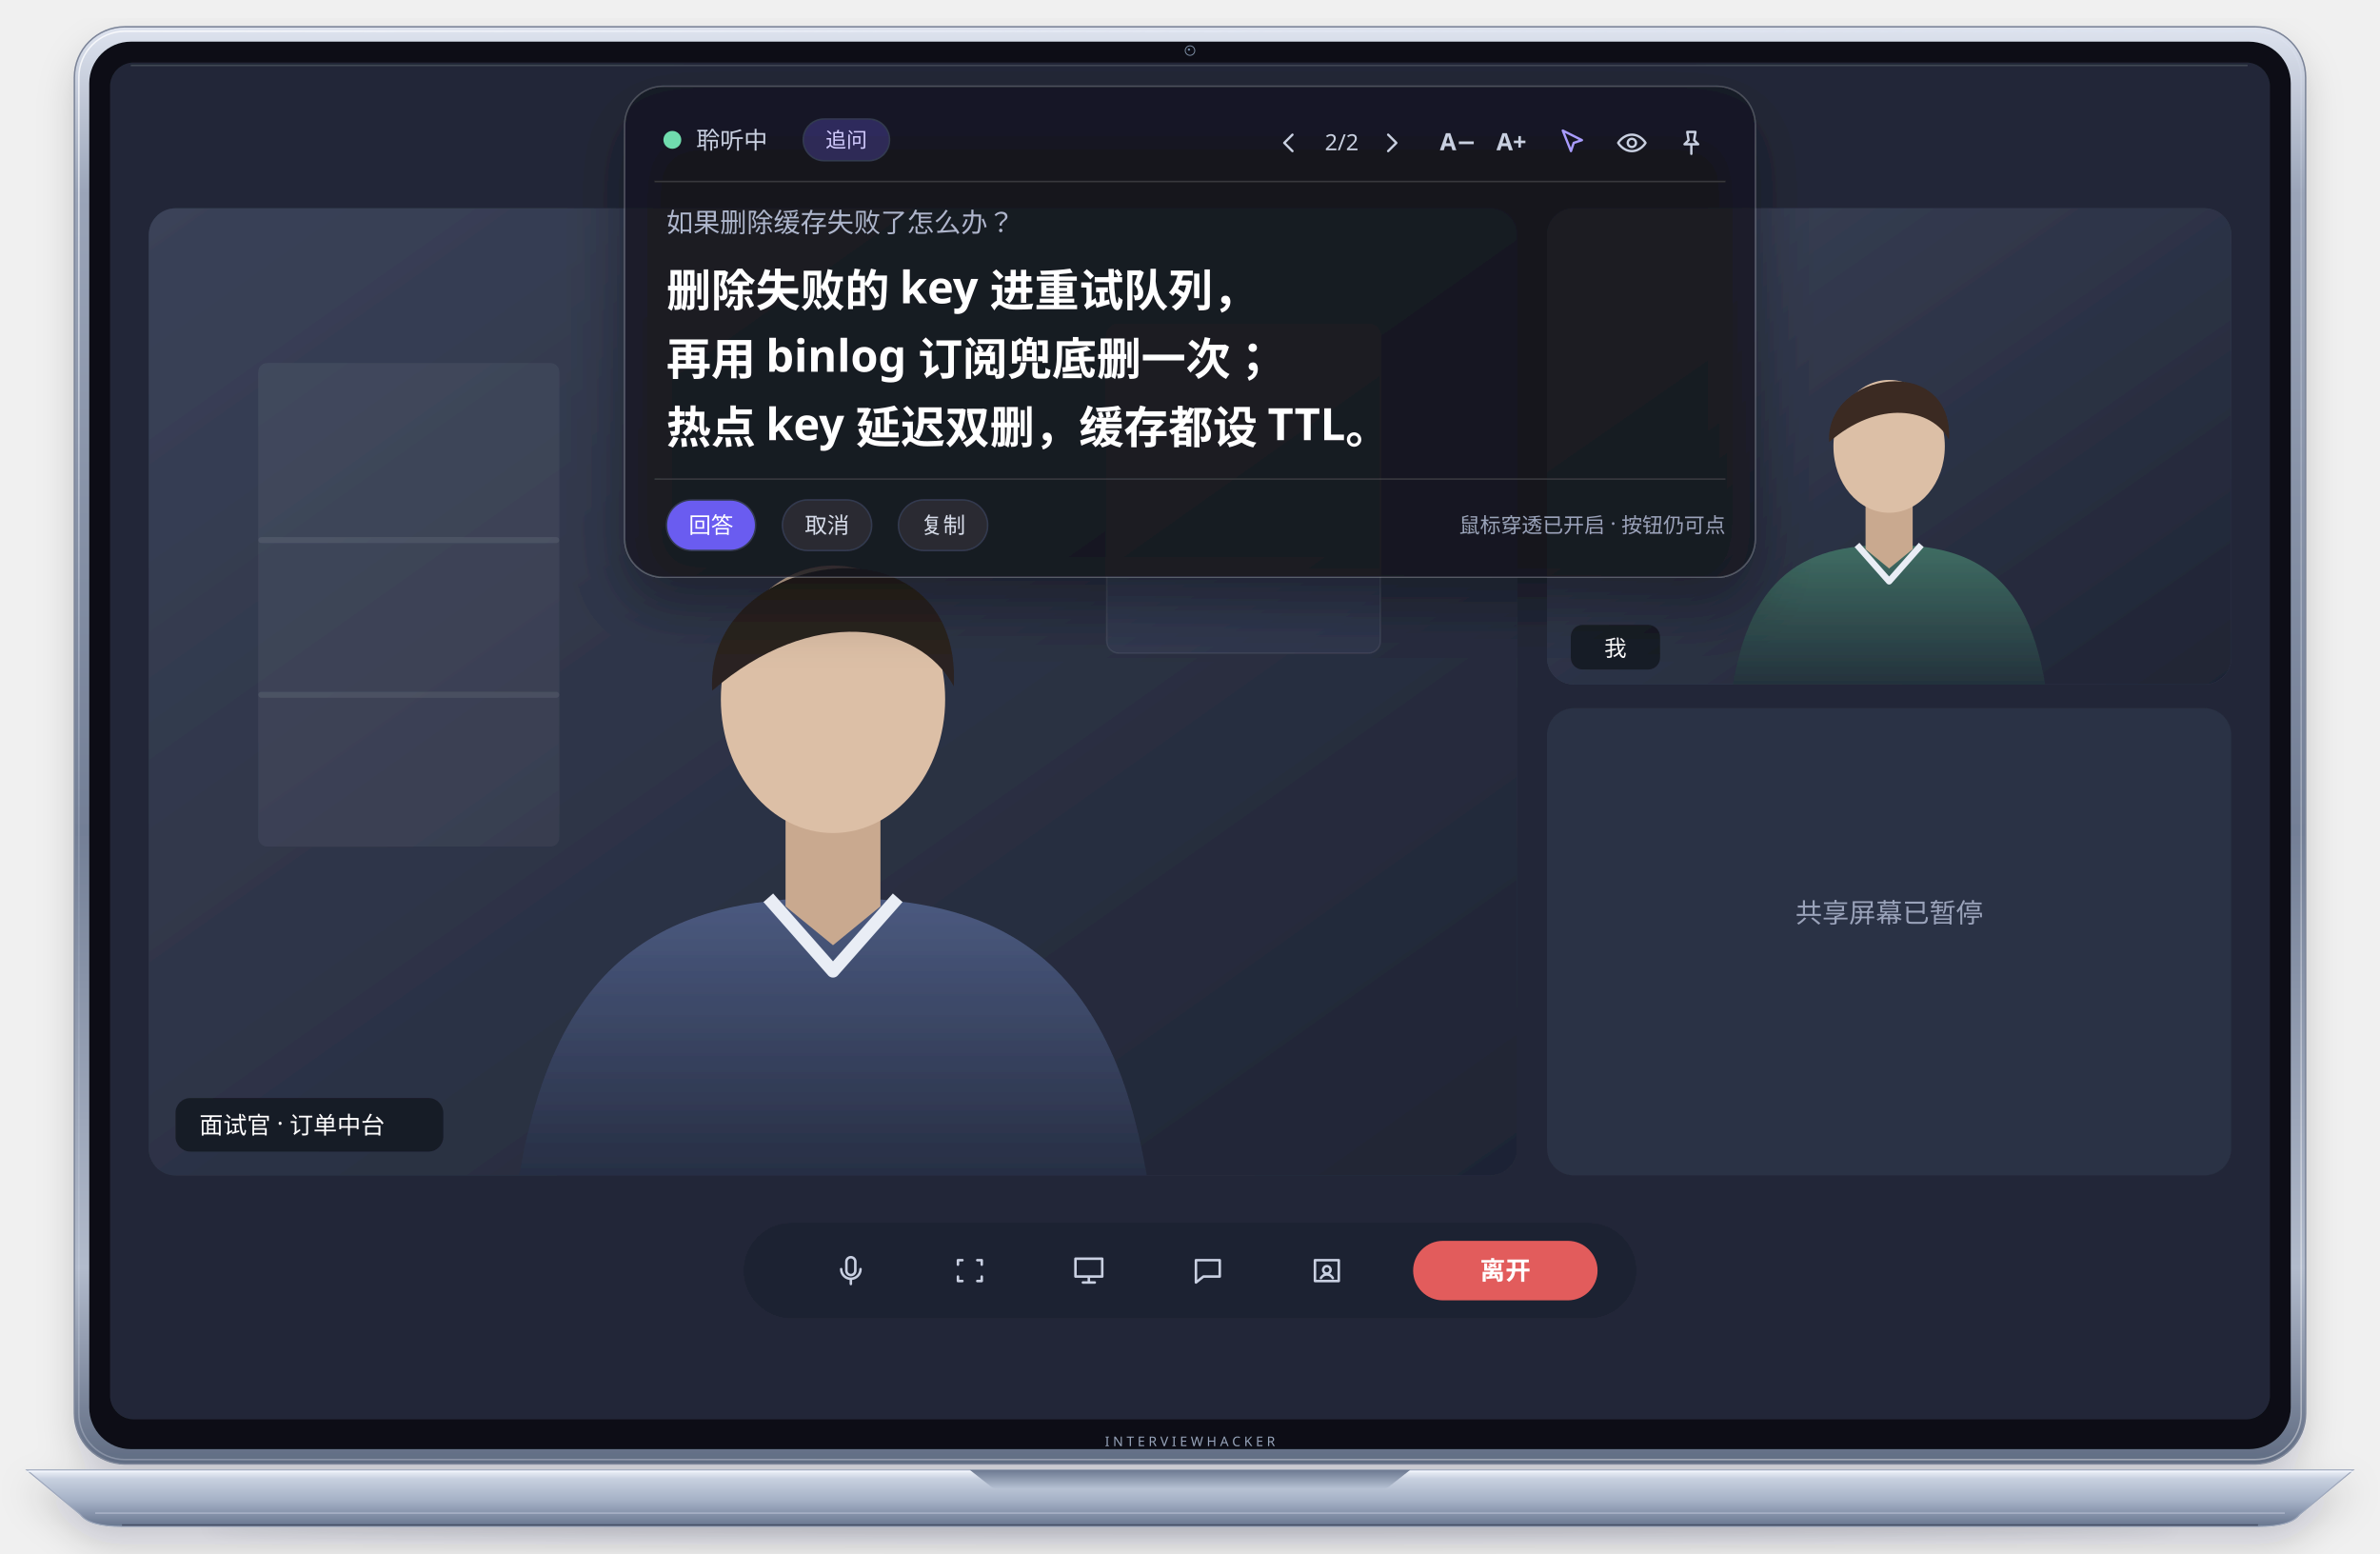
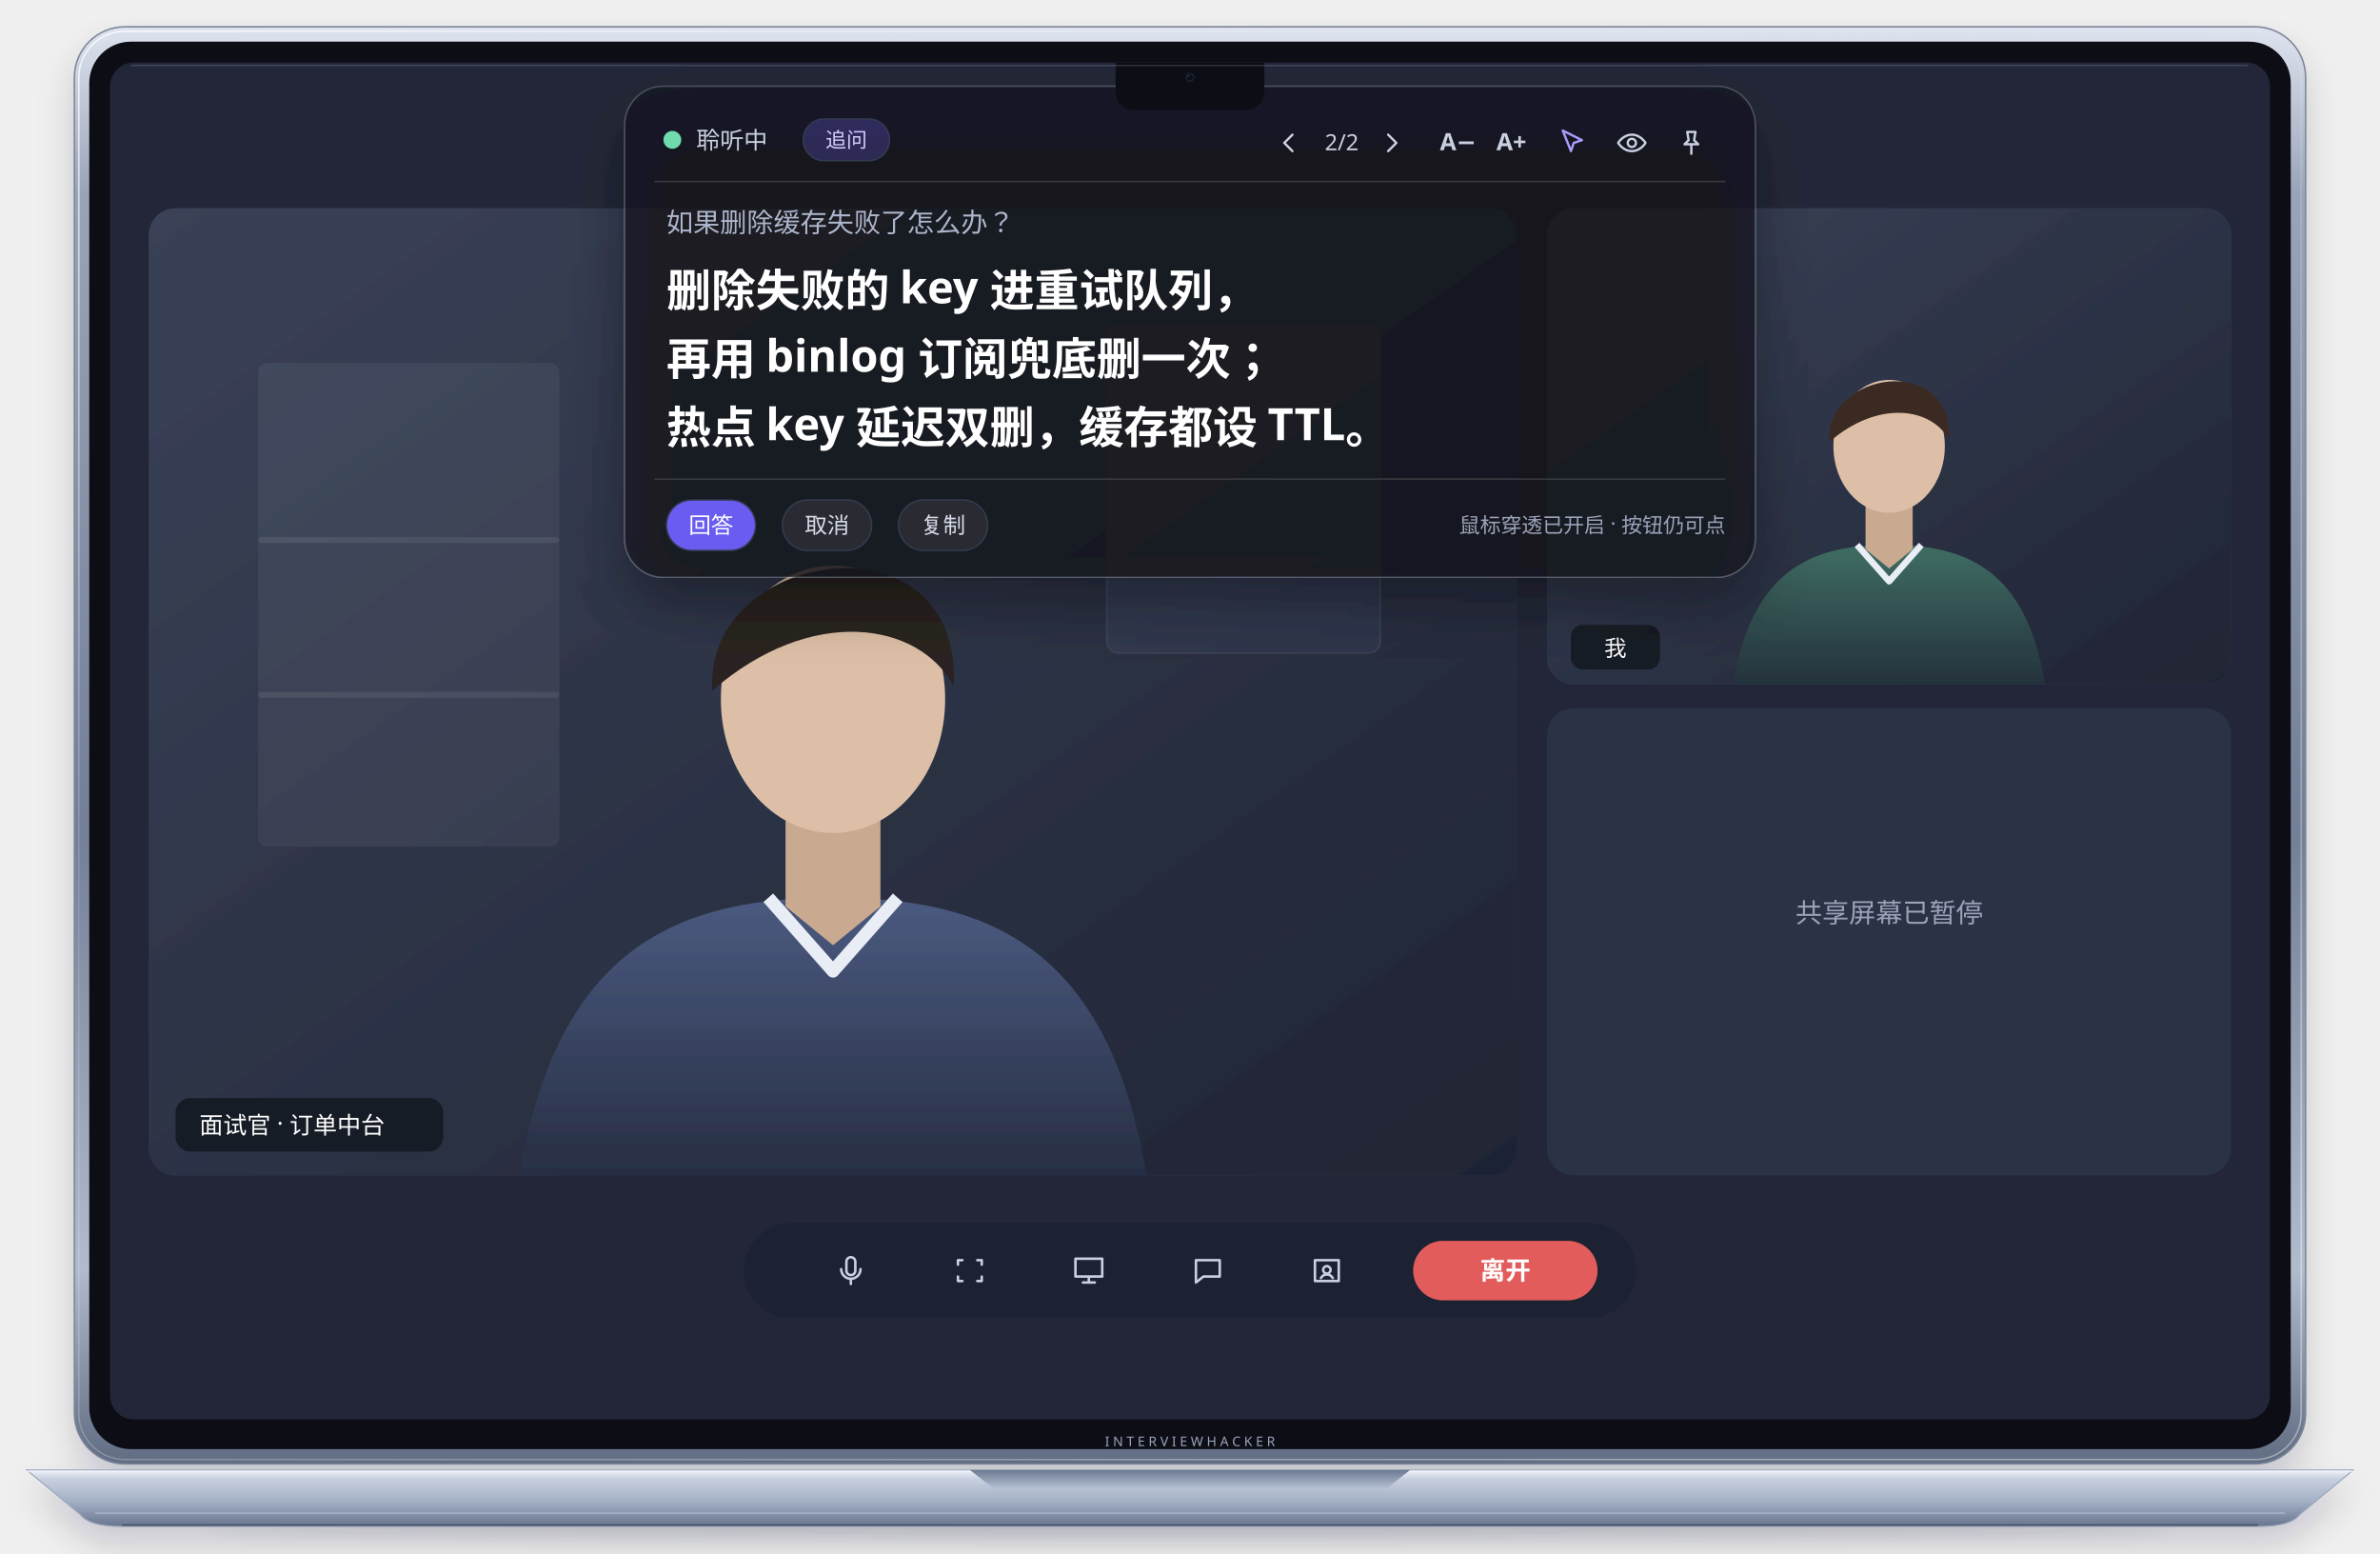
<svg xmlns="http://www.w3.org/2000/svg" width="1600" height="1044" viewBox="0 0 1600 1044" fill="none">
  <defs>
    <linearGradient id="accent" x1="0" y1="0" x2="1" y2="1">
      <stop stop-color="#7265ed" />
      <stop offset="1" stop-color="#9769ee" />
    </linearGradient>
    <linearGradient id="canvas" x1="0" y1="0" x2="1" y2="1">
      <stop stop-color="#151926" />
      <stop offset=".7" stop-color="#151926" />
      <stop offset="1" stop-color="#221d3a" />
    </linearGradient>
    <radialGradient id="corner-glow">
      <stop stop-color="#221d3a" stop-opacity=".85" />
      <stop offset="1" stop-color="#221d3a" stop-opacity="0" />
    </radialGradient>
    <linearGradient id="room" x1="0" y1="0" x2="1" y2="1">
      <stop stop-color="#3a4258" />
      <stop offset="1" stop-color="#1f2434" />
    </linearGradient>
    <linearGradient id="metal" x1="0" y1="0" x2="0" y2="1">
      <stop stop-color="#e1e6f1" />
      <stop offset=".12" stop-color="#9aa4b8" />
      <stop offset=".56" stop-color="#737f96" />
      <stop offset=".86" stop-color="#b2bbcc" />
      <stop offset="1" stop-color="#5d6980" />
    </linearGradient>
    <linearGradient id="rim-light" x1="0" y1="0" x2=".7" y2="1">
      <stop stop-color="#fff" stop-opacity=".8" />
      <stop offset=".42" stop-color="#e0e8fb" stop-opacity=".14" />
      <stop offset="1" stop-color="#fff" stop-opacity=".4" />
    </linearGradient>
    <linearGradient id="base" x1="0" y1="0" x2="0" y2="1">
      <stop stop-color="#f0f3fa" />
      <stop offset=".16" stop-color="#c7d0df" />
      <stop offset=".55" stop-color="#a4b0c5" />
      <stop offset="1" stop-color="#67758f" />
    </linearGradient>
    <linearGradient id="notch" x1="0" y1="0" x2="0" y2="1">
      <stop stop-color="#6c7991" />
      <stop offset="1" stop-color="#b8c3d5" />
    </linearGradient>
    <clipPath id="display">
      <rect x="74" y="42" width="1452" height="912" rx="16" />
    </clipPath>
    <filter id="device-shadow" x="-8%" y="-6%" width="116%" height="126%">
      <feDropShadow dx="0" dy="12" stdDeviation="12" flood-color="#0d1426" flood-opacity=".17" />
    </filter>
    <filter id="contact-shadow" x="-10%" y="-100%" width="120%" height="300%">
      <feGaussianBlur stdDeviation="6" />
    </filter>
    <filter id="card-shadow" x="-20%" y="-20%" width="140%" height="160%">
      <feDropShadow dx="0" dy="18" stdDeviation="20" flood-color="#05070d" flood-opacity=".45" />
    </filter>
    <filter id="phone-shadow" x="-20%" y="-10%" width="140%" height="130%">
      <feDropShadow dx="0" dy="12" stdDeviation="10" flood-color="#0d1426" flood-opacity=".18" />
    </filter>
  </defs>
  <g font-family="'HarmonyOS Sans SC','PingFang SC','Microsoft YaHei',sans-serif" text-rendering="geometricPrecision">
    <ellipse cx="800" cy="1026" rx="660" ry="6" fill="#101626" opacity=".16" filter="url(#contact-shadow)" />
    <g filter="url(#device-shadow)">
      <rect x="50" y="18" width="1500" height="966" rx="34" fill="url(#metal)" stroke="#7b8498" />
      <rect x="53" y="21" width="1494" height="960" rx="31" fill="none" stroke="url(#rim-light)" />
      <rect x="60" y="28" width="1480" height="946" rx="28" fill="#0c0f16" stroke="none" />
-       <circle cx="800" cy="34" r="3.2" fill="#090d15" stroke="#8491aa" stroke-width=".6" />
-       <circle cx="799.3" cy="33.3" r=".8" fill="#7186a5" />
      <g clip-path="url(#display)">
        <rect x="74" y="42" width="1452" height="912" rx="16" fill="#232838" stroke="none" />
        <rect x="100" y="140" width="920" height="650" rx="18" fill="#2a3044" stroke="none" />
        <g clip-path="url(#tile-a)">
          <defs>
            <clipPath id="tile-a">
              <rect x="100" y="140" width="920" height="650" rx="18" />
            </clipPath>
          </defs>
          <rect x="100" y="140" width="920" height="650" rx="0" fill="url(#room)" stroke="none" />
          <rect x="173.6" y="244" width="202.4" height="325" rx="6" fill="#ffffff0d" stroke="none" />
          <rect x="173.6" y="361" width="202.4" height="4" rx="2" fill="#ffffff14" stroke="none" />
          <rect x="173.6" y="465" width="202.4" height="4" rx="2" fill="#ffffff14" stroke="none" />
          <rect x="744" y="218" width="184" height="221" rx="8" fill="#9fb4ff10" stroke="#ffffff14" />
          <defs>
            <linearGradient id="pa" x1="0" y1="0" x2="0" y2="1">
              <stop stop-color="#4b5a80" />
              <stop offset="1" stop-color="#1c2131" />
            </linearGradient>
          </defs>
          <path d="M342.5 847C357 644 444 603.4 560 603.4S763 644 777.5 847Z" fill="url(#pa)" />
          <path d="M528.1 528h63.8v81.2l-31.9 26.1-31.9-26.1z" fill="#c9a98f" />
          <path d="M516.5 603.4l43.5 49.3 43.5-49.3" stroke="#e9edf5" stroke-width="8.7" fill="none" stroke-linejoin="round" />
          <ellipse cx="560" cy="470" rx="75.4" ry="89.9" fill="#dcbfa6" />
          <path d="M478.8 464.2C473 368.5 647 342.4 641.2 461.3C618 417.8 545.5 406.2 478.8 464.2Z" fill="#2a2320" />
        </g>
        <rect x="118" y="738" width="180" height="36" rx="10" fill="rgba(0,0,0,.45)" stroke="none" />
        <text x="134" y="762" font-size="16" font-weight="500" fill="#fff">面试官 · 订单中台</text>
        <rect x="1040" y="140" width="460" height="320" rx="18" fill="#323a52" stroke="none" />
        <g clip-path="url(#tile-b)">
          <defs>
            <clipPath id="tile-b">
              <rect x="1040" y="140" width="460" height="320" rx="18" />
            </clipPath>
          </defs>
          <rect x="1040" y="140" width="460" height="320" rx="0" fill="url(#room)" stroke="none" />
          <defs>
            <linearGradient id="pb" x1="0" y1="0" x2="0" y2="1">
              <stop stop-color="#3f6d63" />
              <stop offset="1" stop-color="#1c2131" />
            </linearGradient>
          </defs>
          <path d="M1162 487.2C1169.2 386.4 1212.4 366.24 1270 366.24S1370.8 386.4 1378 487.2Z" fill="url(#pb)" />
          <path d="M1254.16 328.8h31.68v40.32l-15.84 12.96-15.84-12.96z" fill="#c9a98f" />
          <path d="M1248.4 366.24l21.6 24.48 21.6-24.48" stroke="#e9edf5" stroke-width="4.32" fill="none" stroke-linejoin="round" />
          <ellipse cx="1270" cy="300" rx="37.44" ry="44.64" fill="#dcbfa6" />
          <path d="M1229.68 297.12C1226.8 249.6 1313.2 236.64 1310.32 295.68C1298.8 274.08 1262.8 268.32 1229.68 297.12Z" fill="#3a2a22" />
        </g>
        <rect x="1056" y="420" width="60" height="30" rx="8" fill="rgba(0,0,0,.45)" stroke="none" />
        <text x="1086" y="441" font-size="15" font-weight="500" fill="#fff" text-anchor="middle">我</text>
        <rect x="1040" y="476" width="460" height="314" rx="18" fill="#2a3044" stroke="none" />
        <text x="1270" y="620" font-size="18" font-weight="400" fill="#9aa3ba" text-anchor="middle">共享屏幕已暂停</text>
        <rect x="500" y="822" width="600" height="64" rx="32" fill="#1b2030" stroke="none" />
        <g transform="translate(560 842) scale(1)" fill="none" stroke="#c9d0e2" stroke-width="1.7" stroke-linecap="round" stroke-linejoin="round">
          <path d="M9 6a3 3 0 0 1 6 0v6a3 3 0 0 1-6 0zM5.5 11a6.5 6.5 0 0 0 13 0M12 17.5V21" />
        </g>
        <g transform="translate(640 842) scale(1)" fill="none" stroke="#c9d0e2" stroke-width="1.7" stroke-linecap="round" stroke-linejoin="round">
          <path d="M4 8V5h3M17 5h3v3M20 16v3h-3M7 19H4v-3" />
        </g>
        <g transform="translate(720 842) scale(1)" fill="none" stroke="#c9d0e2" stroke-width="1.7" stroke-linecap="round" stroke-linejoin="round">
          <path d="M3 4h18v12H3zM12 16v4M8 20h8" />
        </g>
        <g transform="translate(800 842) scale(1)" fill="none" stroke="#c9d0e2" stroke-width="1.7" stroke-linecap="round" stroke-linejoin="round">
          <path d="M4 5h16v11H9l-5 4z" />
        </g>
        <g transform="translate(880 842) scale(1)" fill="none" stroke="#c9d0e2" stroke-width="1.7" stroke-linecap="round" stroke-linejoin="round">
          <path d="M4 5h16v14H4zM12 9a2.5 2.5 0 1 0 0 5 2.5 2.5 0 0 0 0-5M8 17c1-1.6 2.3-2.4 4-2.4s3 .8 4 2.4" />
        </g>
        <rect x="950" y="834" width="124" height="40" rx="20" fill="#e25b5b" stroke="none" />
        <text x="1012" y="860" font-size="17" font-weight="600" fill="#fff" text-anchor="middle">离开</text>
        <g filter="url(#card-shadow)">
          <rect x="420" y="58" width="760" height="330" rx="26" fill="#141824cc" stroke="#ffffff33" />
        </g>
        <circle cx="452" cy="94" r="6" fill="#6fdcae" />
        <text x="468" y="100" font-size="16" font-weight="500" fill="#c9d0e2">聆听中</text>
        <rect x="540" y="80" width="58" height="28" rx="14" fill="#6a5cf044" stroke="#323a50" />
        <text x="569" y="99.04" font-size="14" font-weight="500" fill="#d3ccff" text-anchor="middle">追问</text>
        <g transform="translate(856 85) scale(0.92)" fill="none" stroke="#c9d0e2" stroke-width="1.7" stroke-linecap="round" stroke-linejoin="round">
          <path d="m14 6-6 6 6 6" />
        </g>
        <text x="902" y="101" font-size="15" font-weight="500" fill="#c9d0e2" text-anchor="middle">2/2</text>
        <g transform="translate(924 85) scale(0.92)" fill="none" stroke="#c9d0e2" stroke-width="1.7" stroke-linecap="round" stroke-linejoin="round">
          <path d="m10 6 6 6-6 6" />
        </g>
        <text x="968" y="101" font-size="16" font-weight="600" fill="#c9d0e2">A−</text>
        <text x="1006" y="101" font-size="16" font-weight="600" fill="#c9d0e2">A+</text>
        <g transform="translate(1046 85) scale(0.92)" fill="none" stroke="#a99cff" stroke-width="1.7" stroke-linecap="round" stroke-linejoin="round">
          <path d="M5 3l14 7-6 2-2 6z" />
        </g>
        <g transform="translate(1086 85) scale(0.92)" fill="none" stroke="#c9d0e2" stroke-width="1.7" stroke-linecap="round" stroke-linejoin="round">
          <path d="M2 12s3.5-6 10-6 10 6 10 6-3.5 6-10 6S2 12 2 12zM12 9a3 3 0 1 0 0 6 3 3 0 0 0 0-6" />
        </g>
        <g transform="translate(1126 85) scale(0.92)" fill="none" stroke="#c9d0e2" stroke-width="1.7" stroke-linecap="round" stroke-linejoin="round">
          <path d="M9 4h6l-1 6 3 3H7l3-3zM12 13v7" />
        </g>
        <path d="M440 122L1160 122" stroke="#ffffff22" />
        <text x="448" y="156" font-size="18" font-weight="500" fill="#aeb6cc">如果删除缓存失败了怎么办？</text>
        <text x="448" y="206" font-size="30" font-weight="600" fill="#ffffff">删除失败的 key 进重试队列，</text>
        <text x="448" y="252" font-size="30" font-weight="600" fill="#ffffff">再用 binlog 订阅兜底删一次；</text>
        <text x="448" y="298" font-size="30" font-weight="600" fill="#ffffff">热点 key 延迟双删，缓存都设 TTL。</text>
        <path d="M440 322L1160 322" stroke="#ffffff22" />
        <rect x="448" y="336" width="60" height="34" rx="17" fill="#6a5cf0" stroke="#323a50" />
        <text x="478" y="358.4" font-size="15" font-weight="500" fill="#fff" text-anchor="middle">回答</text>
        <rect x="526" y="336" width="60" height="34" rx="17" fill="#ffffff14" stroke="#323a50" />
        <text x="556" y="358.4" font-size="15" font-weight="500" fill="#d7dcea" text-anchor="middle">取消</text>
        <rect x="604" y="336" width="60" height="34" rx="17" fill="#ffffff14" stroke="#323a50" />
        <text x="634" y="358.4" font-size="15" font-weight="500" fill="#d7dcea" text-anchor="middle">复制</text>
        <text x="1160" y="358" font-size="14" font-weight="400" fill="#9aa3ba" text-anchor="end">鼠标穿透已开启 · 按钮仍可点</text>
+         <path d="M750 42H850V62C850 68.627 844.627 74 838 74H762C755.373 74 750 68.627 750 62V42Z" fill="#0c0f16" />
+         <circle cx="800" cy="52" r="2.5" fill="#090d15" stroke="#182131" stroke-width="1" />
+         <circle cx="799.2" cy="51.2" r=".7" fill="#354156" opacity=".7" />
      </g>
      <path d="M88 44H1511" stroke="#fff" stroke-opacity=".14" />
      <text x="800" y="972" font-size="9" font-weight="500" fill="#98a3ba" text-anchor="middle">I N T E R V I E W H A C K E R</text>
      <path d="M18 988H1582L1546 1018Q1540 1026 1518 1026H82Q60 1026 54 1018Z" fill="url(#base)" stroke="#9ca6bb" stroke-width=".8" />
      <path d="M18 989H1582" stroke="#f4f6fd" stroke-opacity=".8" />
      <path d="M652 988H948L934 999Q932 1001 926 1001H674Q668 1001 666 999Z" fill="url(#notch)" />
      <path d="M64 1017H1536" stroke="#f0f3fc" stroke-opacity=".34" />
      <path d="M82 1025H1518" stroke="#3a4356" stroke-opacity=".74" />
    </g>
  </g>
</svg>
